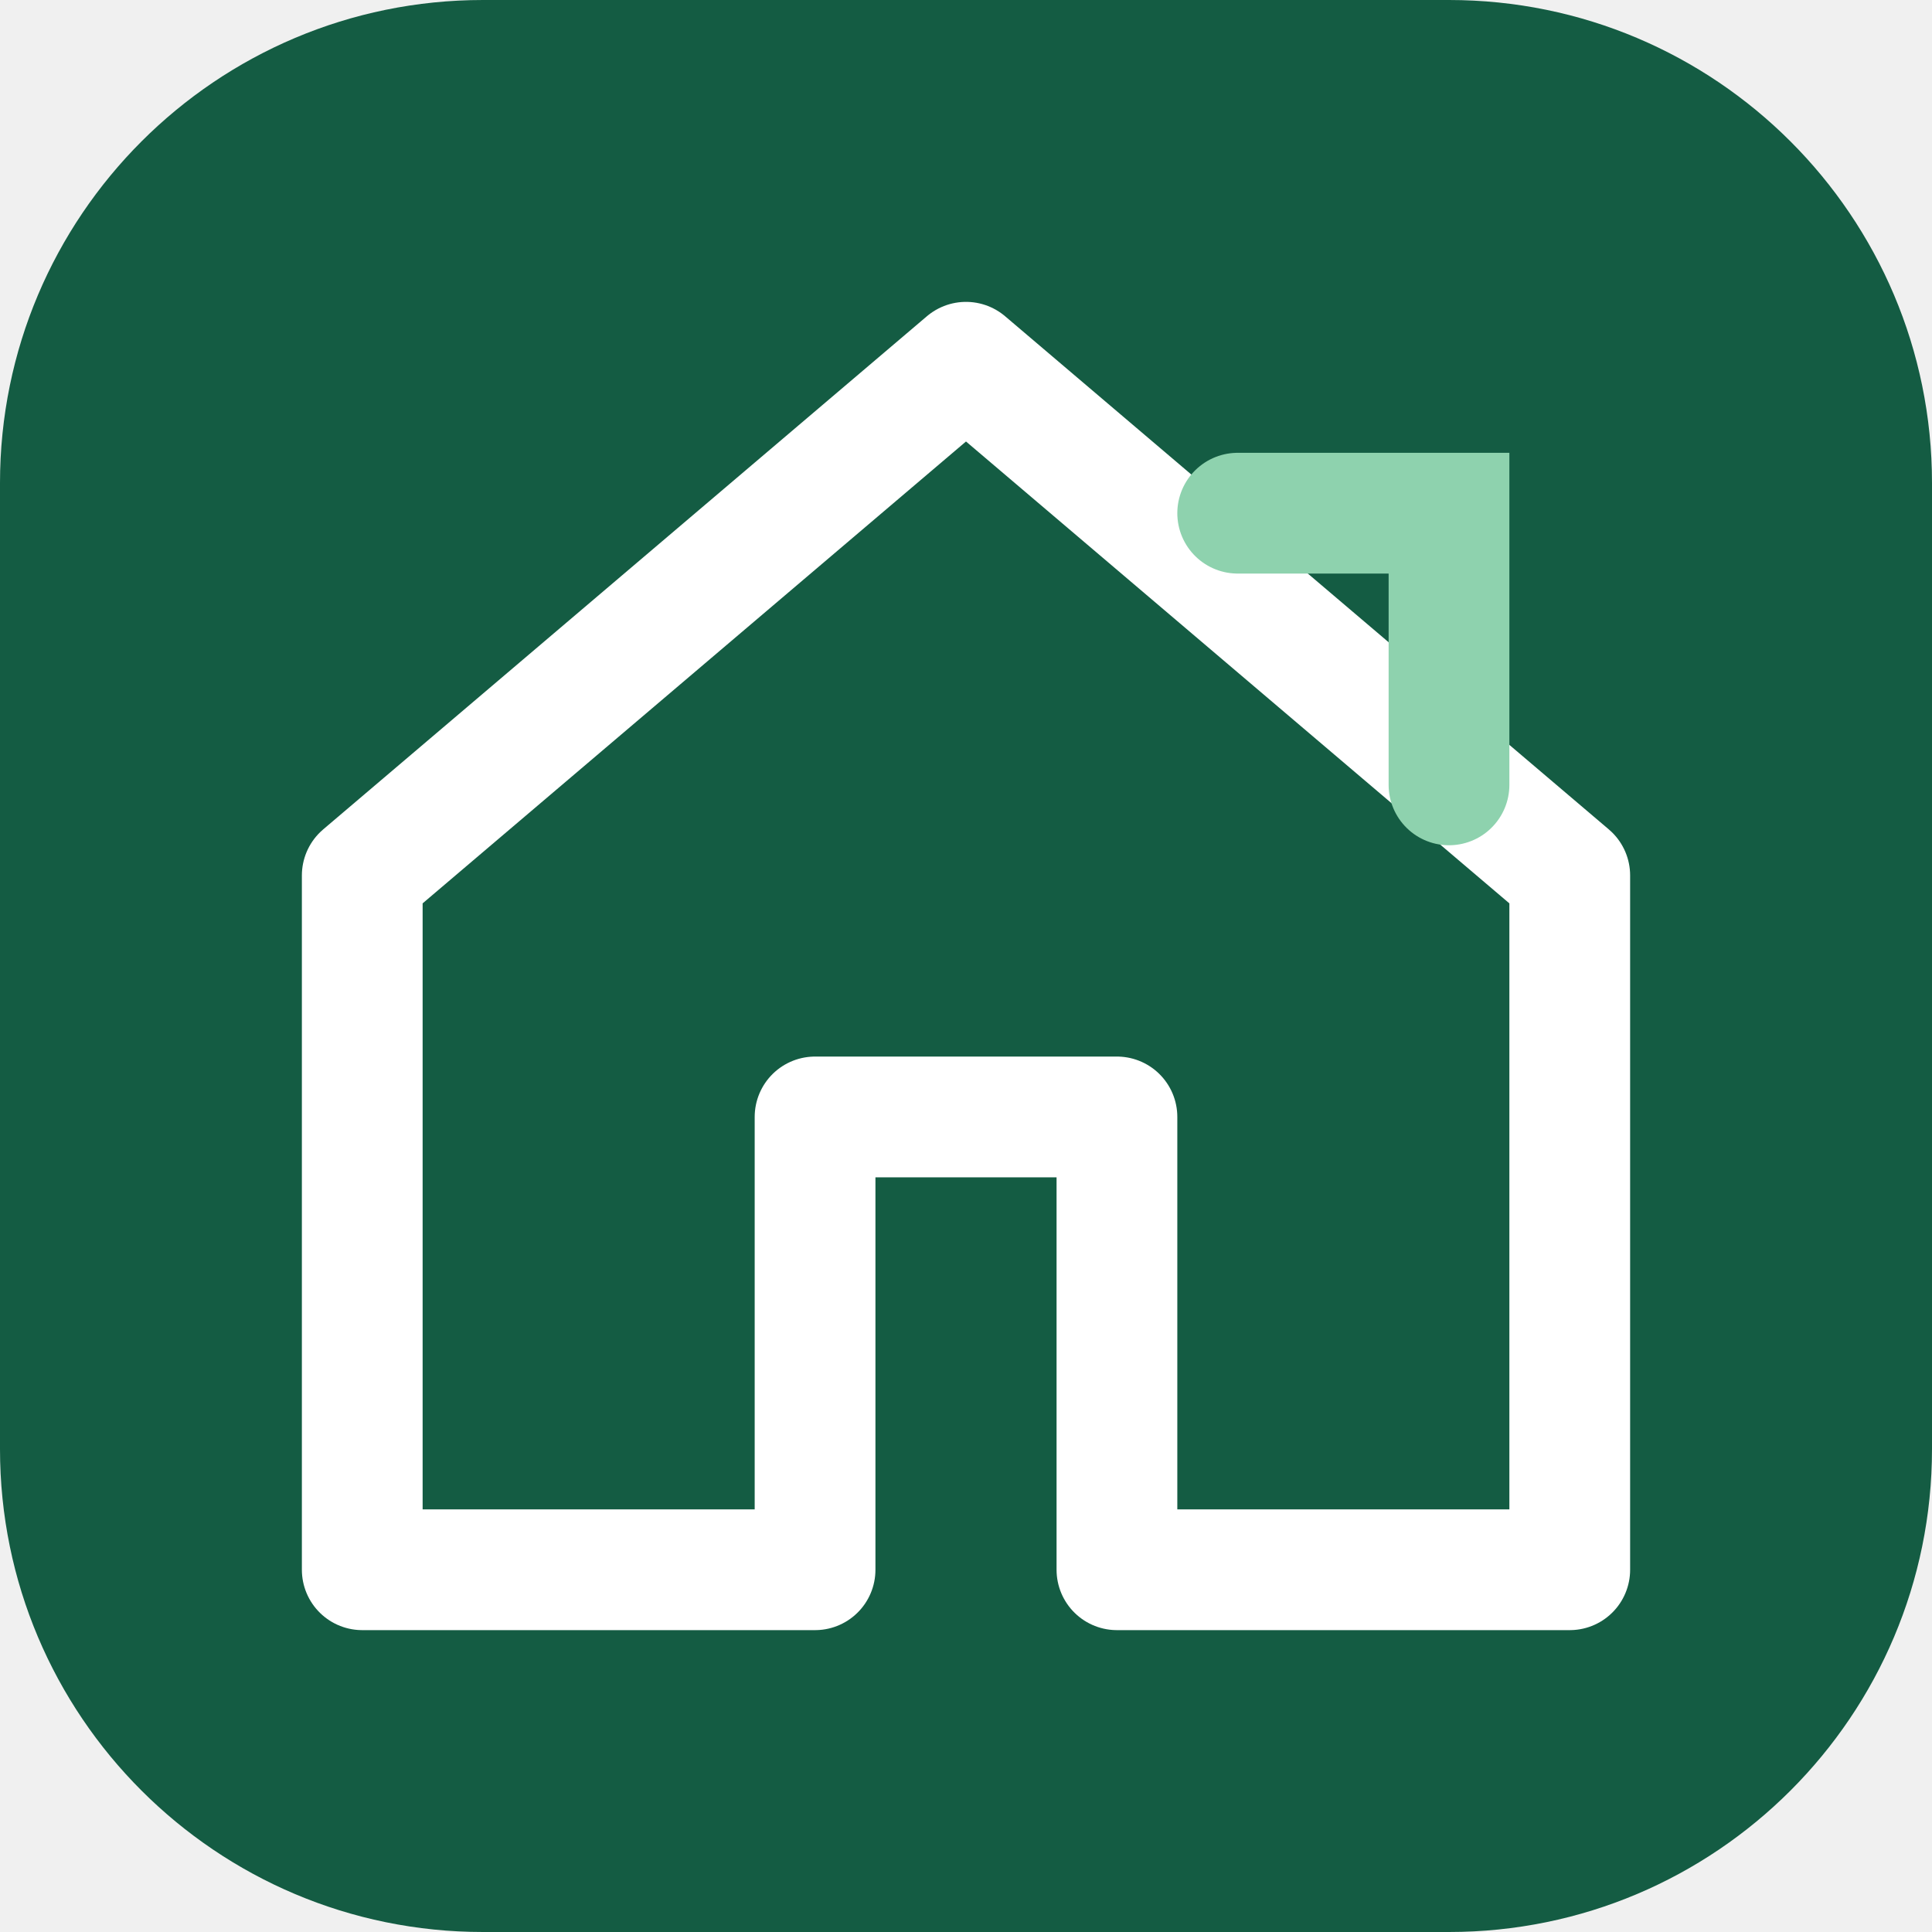
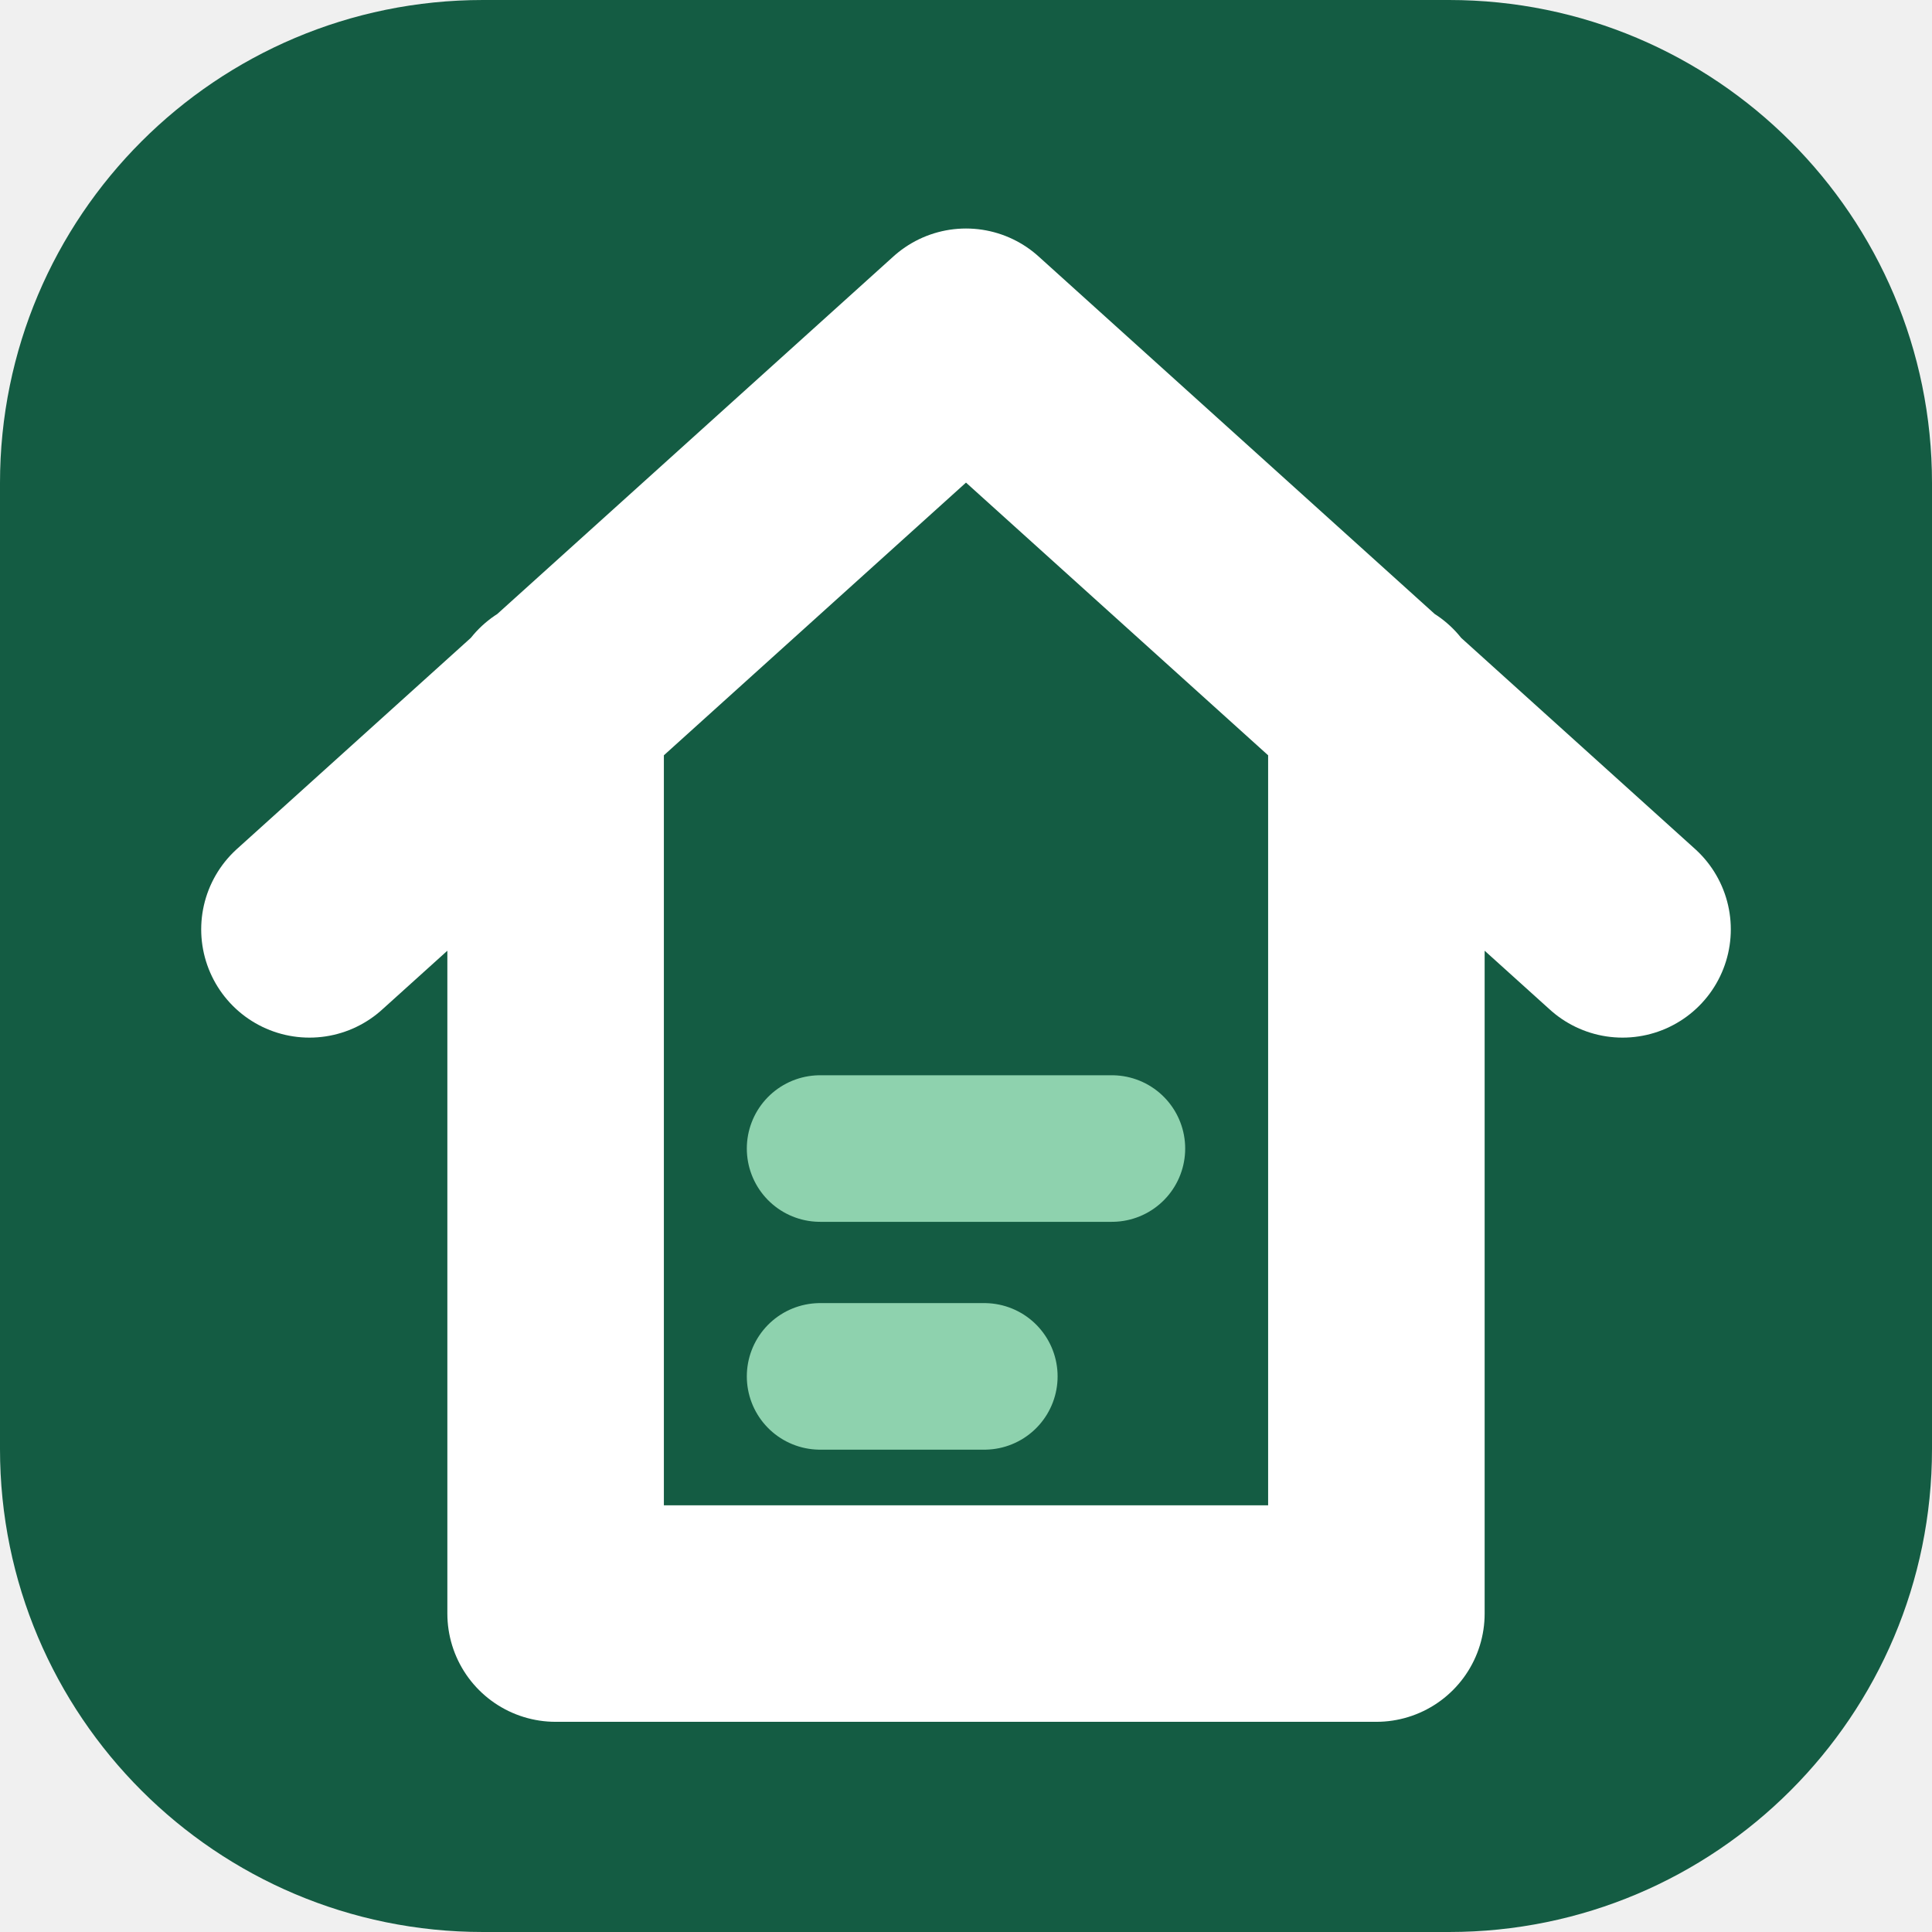
- <svg xmlns="http://www.w3.org/2000/svg" viewBox="0 0 64 64">
-   <rect width="64" height="64" rx="16" fill="#145c43" />
-   <path d="m12 29 20-17 20 17v23H37V37H27v15H12z" fill="none" stroke="#fff" stroke-width="4" stroke-linejoin="round" />
-   <path d="M41 17h7v9" fill="none" stroke="#8ed2ae" stroke-width="4" stroke-linecap="round" />
+ <svg xmlns="http://www.w3.org/2000/svg" viewBox="25 25 58 58">
+   <rect x="25" y="25" width="58" height="58" rx="14.5" fill="#145c43" />
+   <path d="M34.29 52.9 54 35.11l19.71 17.79M41.68 46.17v27.27h24.64V46.17" fill="none" stroke="#fff" stroke-width="6.5" stroke-linecap="round" stroke-linejoin="round" />
+   <path d="M49.62 59.48h8.76M49.62 66.32h4.93" fill="none" stroke="#8ed2ae" stroke-width="4.4" stroke-linecap="round" />
</svg>
